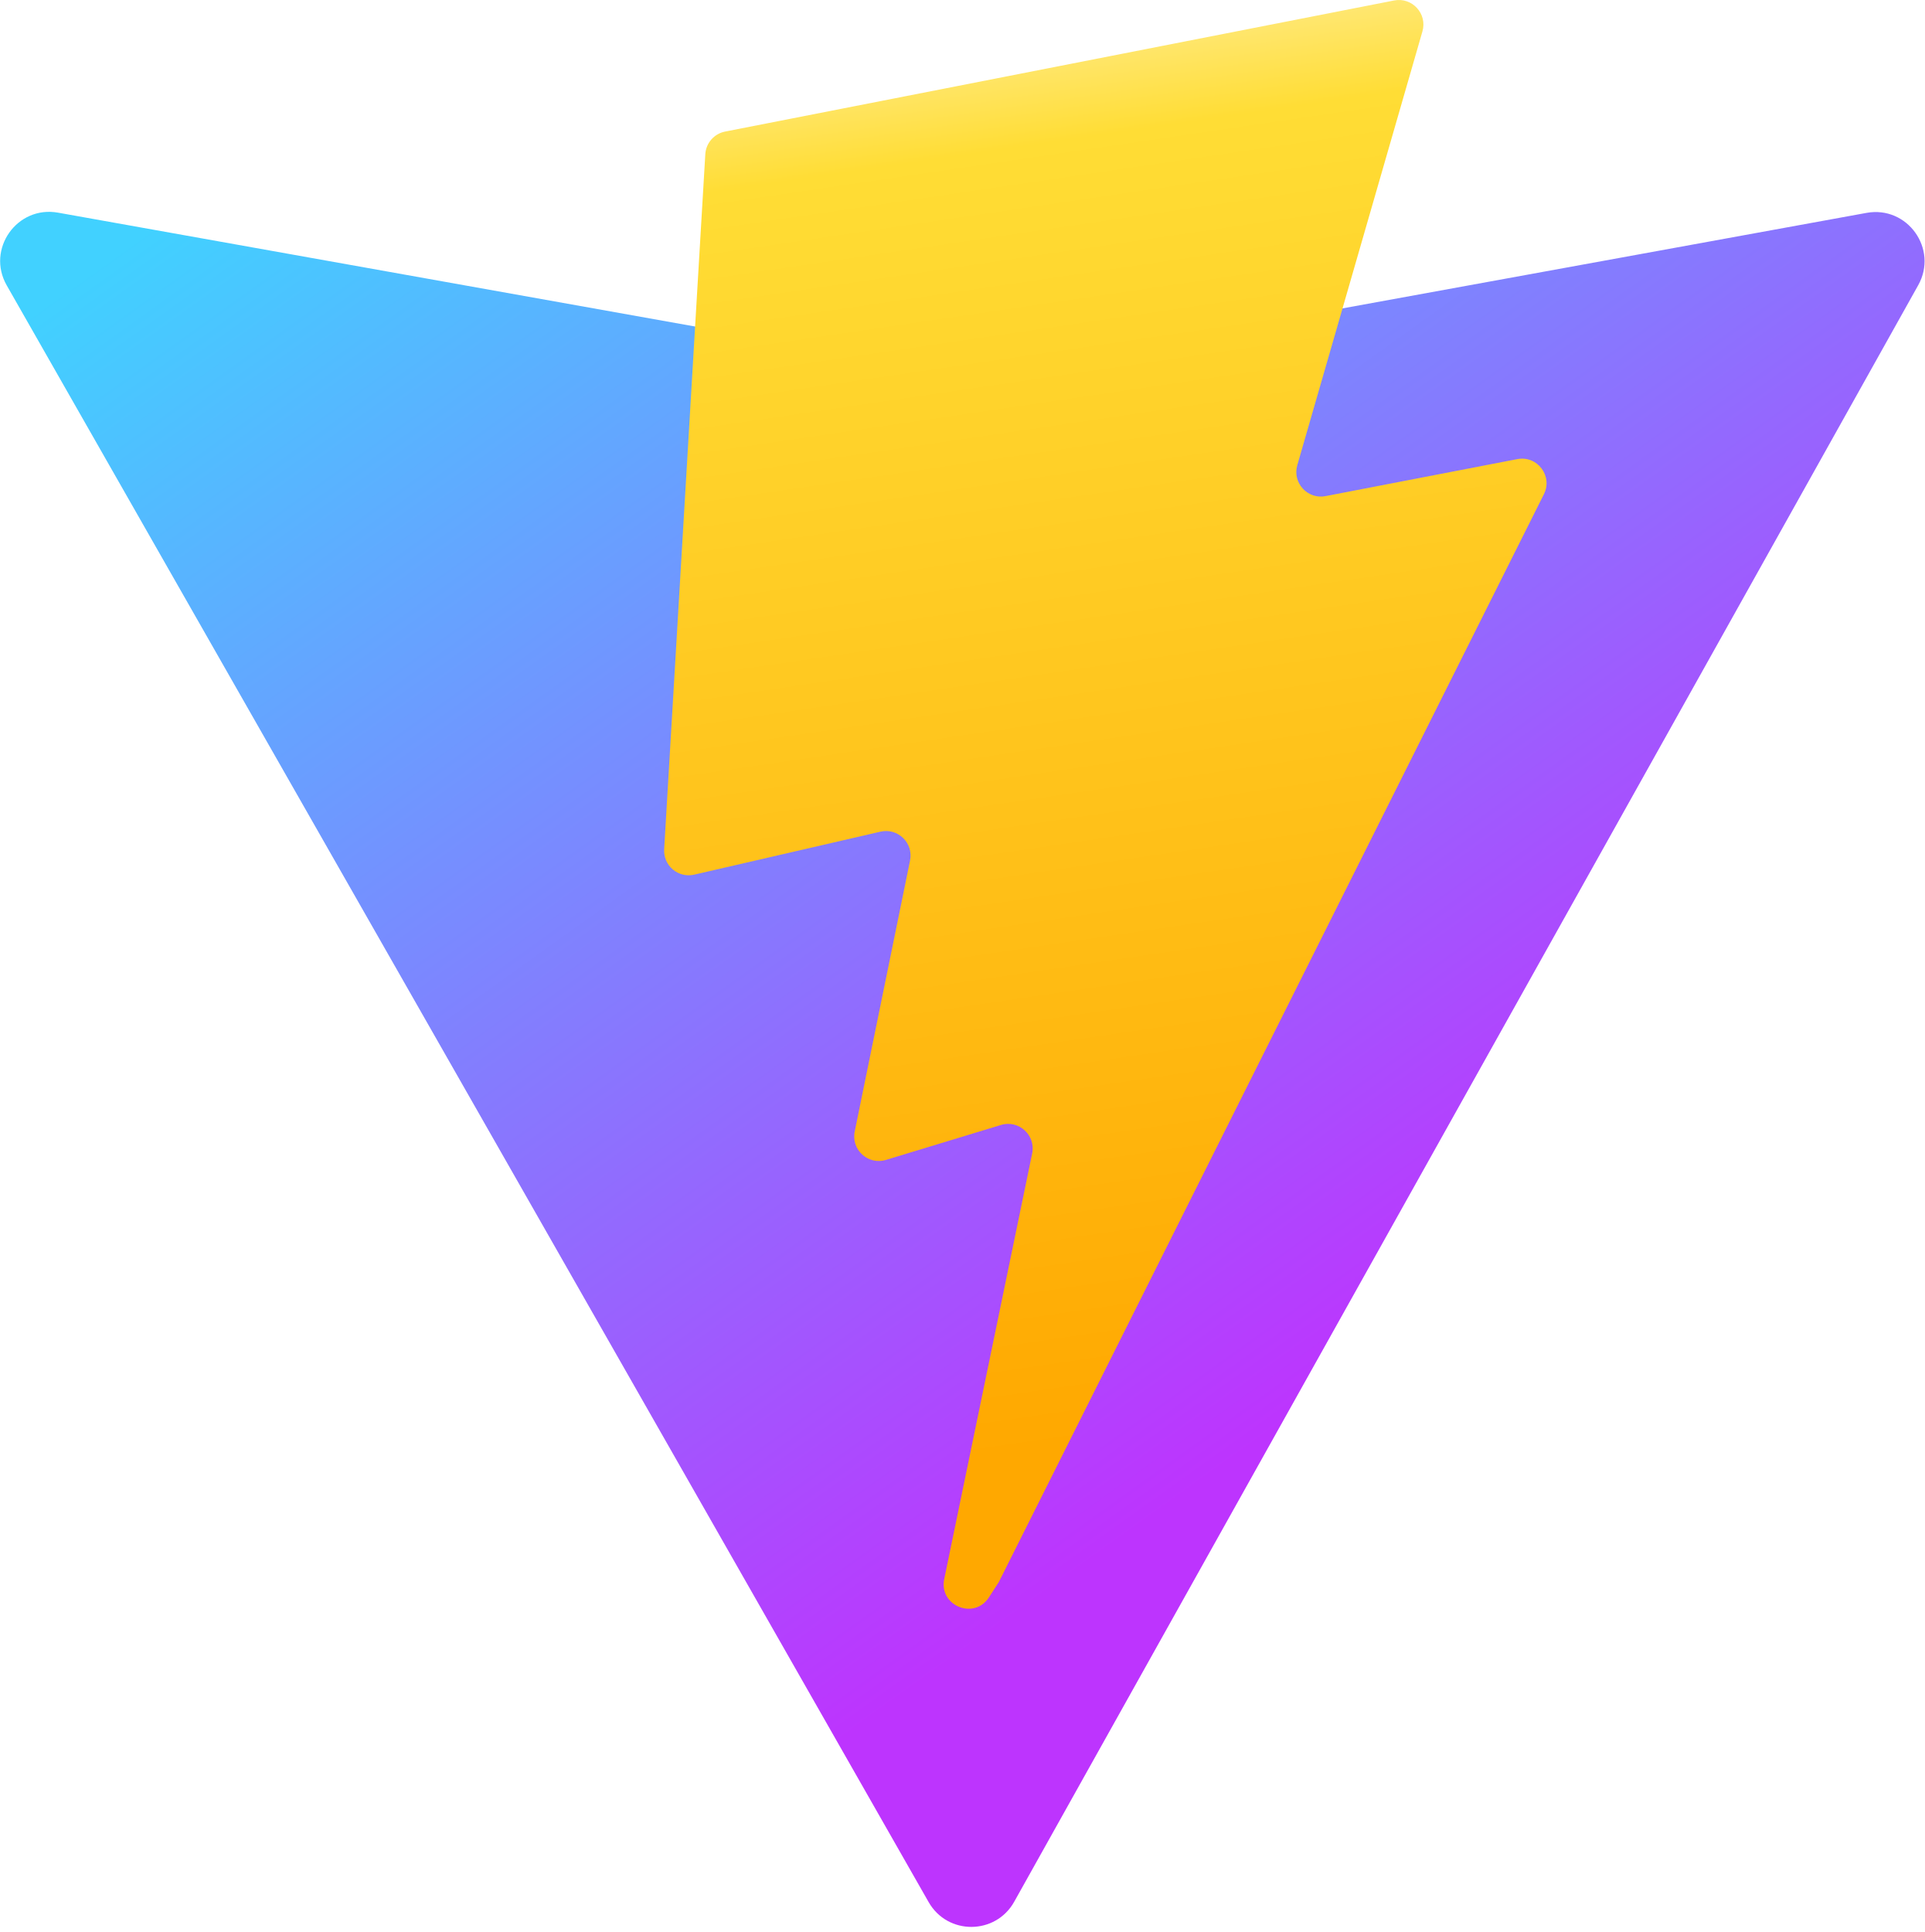
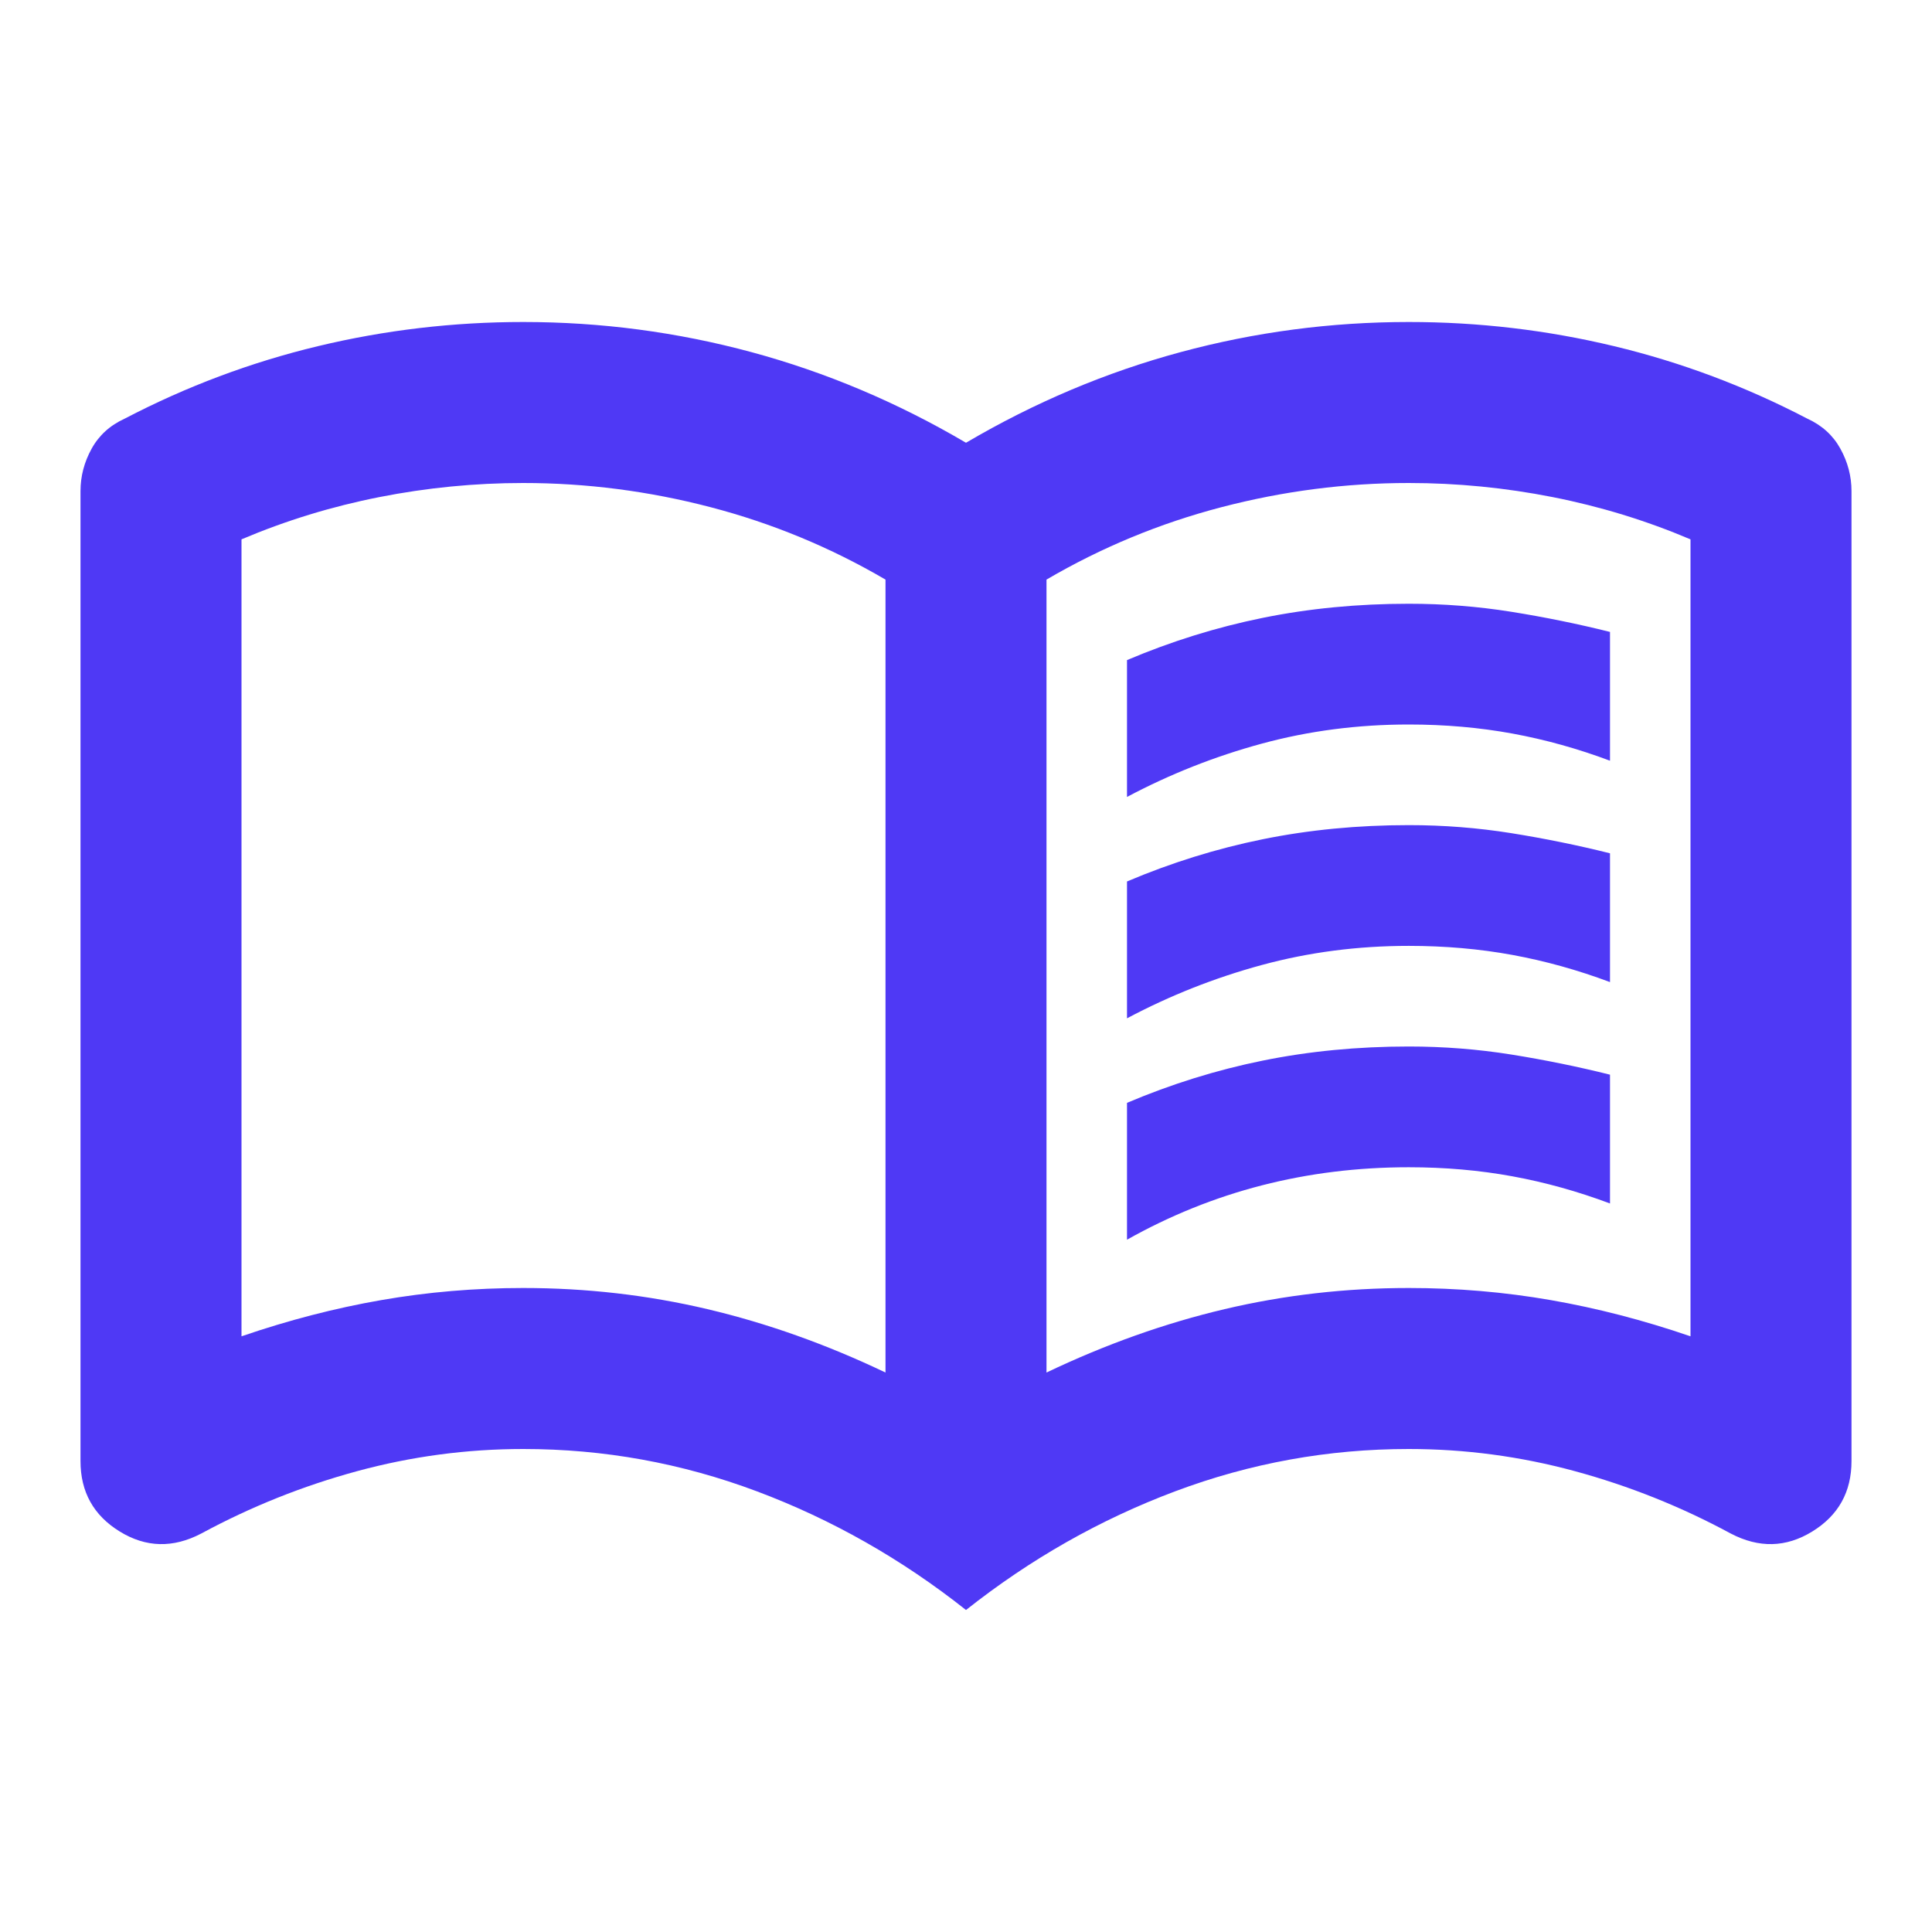
- <svg xmlns="http://www.w3.org/2000/svg" aria-hidden="true" role="img" class="iconify iconify--logos" width="31.88" height="32" preserveAspectRatio="xMidYMid meet" viewBox="0 0 256 257">
-   <defs>
-     <linearGradient id="IconifyId1813088fe1fbc01fb466" x1="-.828%" x2="57.636%" y1="7.652%" y2="78.411%">
-       <stop offset="0%" stop-color="#41D1FF" />
-       <stop offset="100%" stop-color="#BD34FE" />
-     </linearGradient>
-     <linearGradient id="IconifyId1813088fe1fbc01fb467" x1="43.376%" x2="50.316%" y1="2.242%" y2="89.03%">
-       <stop offset="0%" stop-color="#FFEA83" />
-       <stop offset="8.333%" stop-color="#FFDD35" />
-       <stop offset="100%" stop-color="#FFA800" />
-     </linearGradient>
-   </defs>
-   <path fill="url(#IconifyId1813088fe1fbc01fb466)" d="M255.153 37.938L134.897 252.976c-2.483 4.44-8.862 4.466-11.382.048L.875 37.958c-2.746-4.814 1.371-10.646 6.827-9.67l120.385 21.517a6.537 6.537 0 0 0 2.322-.004l117.867-21.483c5.438-.991 9.574 4.796 6.877 9.62Z" />
-   <path fill="url(#IconifyId1813088fe1fbc01fb467)" d="M185.432.063L96.44 17.501a3.268 3.268 0 0 0-2.634 3.014l-5.474 92.456a3.268 3.268 0 0 0 3.997 3.378l24.777-5.718c2.318-.535 4.413 1.507 3.936 3.838l-7.361 36.047c-.495 2.426 1.782 4.5 4.151 3.78l15.304-4.649c2.372-.72 4.652 1.36 4.15 3.788l-11.698 56.621c-.732 3.542 3.979 5.473 5.943 2.437l1.313-2.028l72.516-144.72c1.215-2.423-.88-5.186-3.54-4.672l-25.505 4.922c-2.396.462-4.435-1.77-3.759-4.114l16.646-57.705c.677-2.35-1.37-4.583-3.769-4.113Z" />
+ <svg xmlns="http://www.w3.org/2000/svg" height="24px" viewBox="0 -960 960 960" width="24px" fill="#4f39f5">
+   <path d="M560-564v-68q33-14 67.5-21t72.5-7q26 0 51 4t49 10v64q-24-9-48.5-13.5T700-600q-38 0-73 9.5T560-564Zm0 220v-68q33-14 67.5-21t72.5-7q26 0 51 4t49 10v64q-24-9-48.5-13.5T700-380q-38 0-73 9t-67 27Zm0-110v-68q33-14 67.5-21t72.5-7q26 0 51 4t49 10v64q-24-9-48.5-13.5T700-490q-38 0-73 9.5T560-454ZM260-320q47 0 91.5 10.5T440-278v-394q-41-24-87-36t-93-12q-36 0-71.5 7T120-692v396q35-12 69.5-18t70.5-6Zm260 42q44-21 88.5-31.5T700-320q36 0 70.5 6t69.5 18v-396q-33-14-68.5-21t-71.5-7q-47 0-93 12t-87 36v394Zm-40 118q-48-38-104-59t-116-21q-42 0-82.5 11T100-198q-21 11-40.5-1T40-234v-482q0-11 5.5-21T62-752q46-24 96-36t102-12q58 0 113.5 15T480-740q51-30 106.5-45T700-800q52 0 102 12t96 36q11 5 16.5 15t5.5 21v482q0 23-19.5 35t-40.5 1q-37-20-77.5-31T700-240q-60 0-116 21t-104 59ZM280-494Z" />
</svg>
